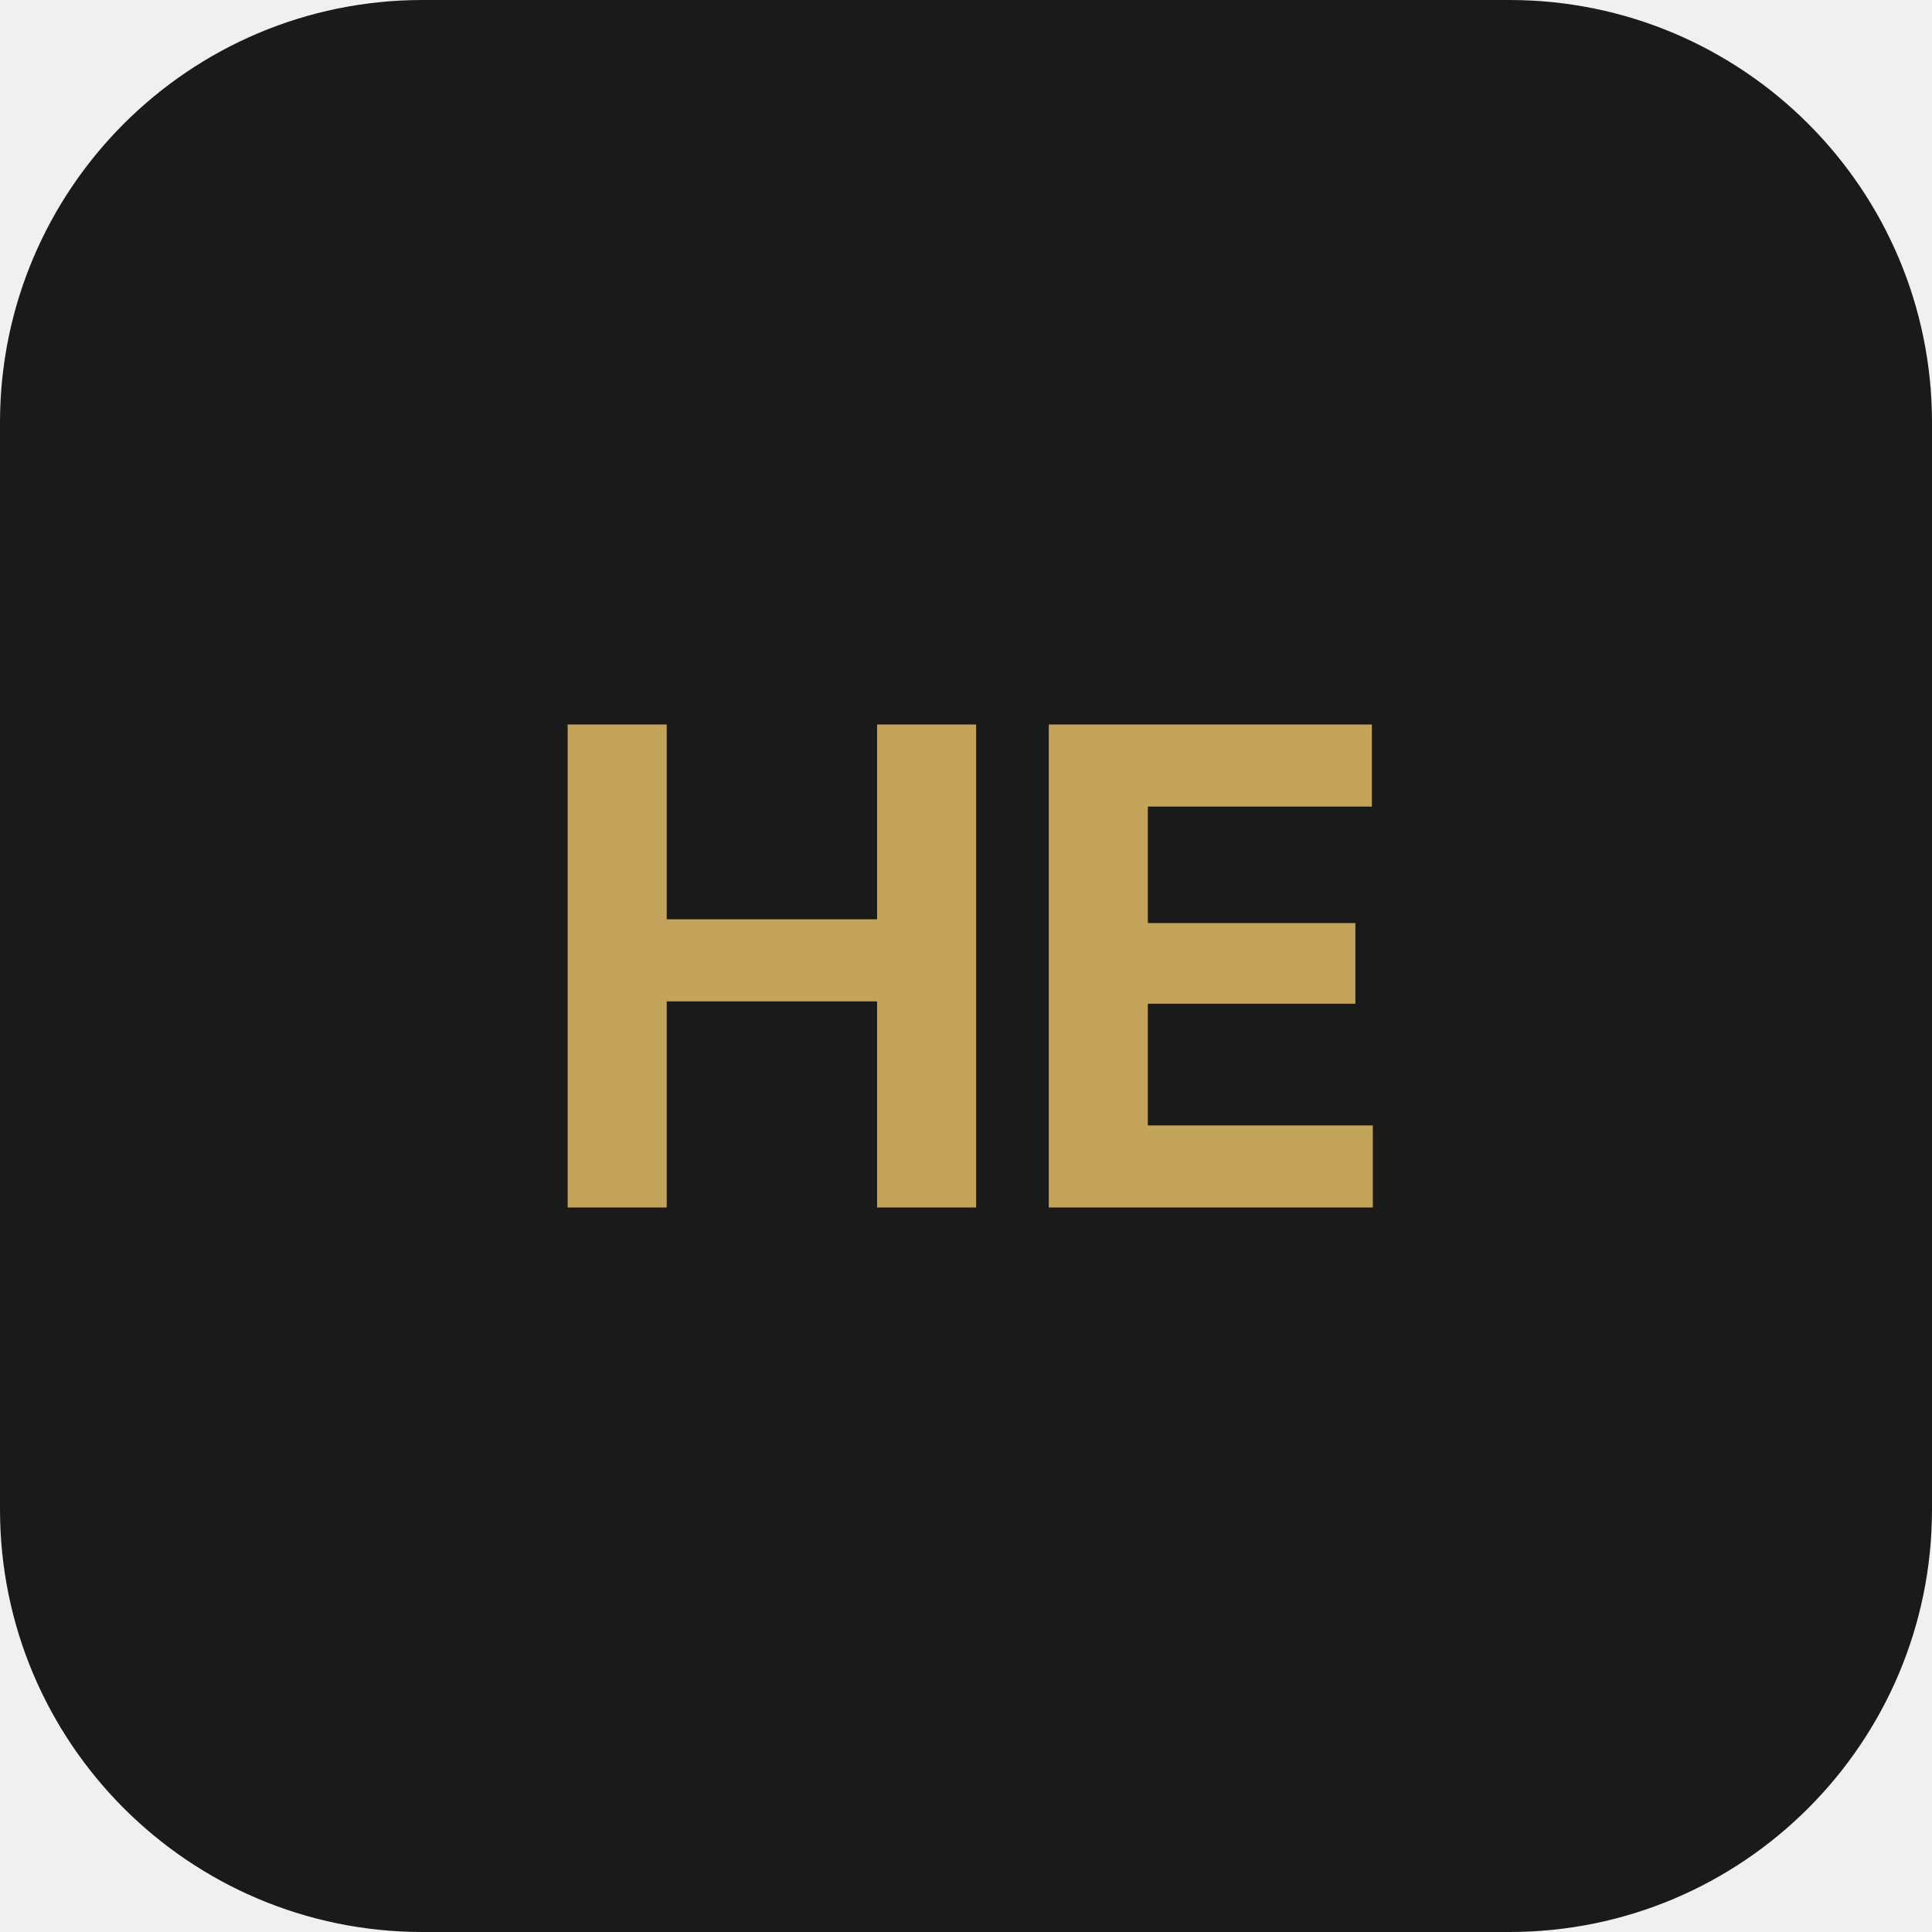
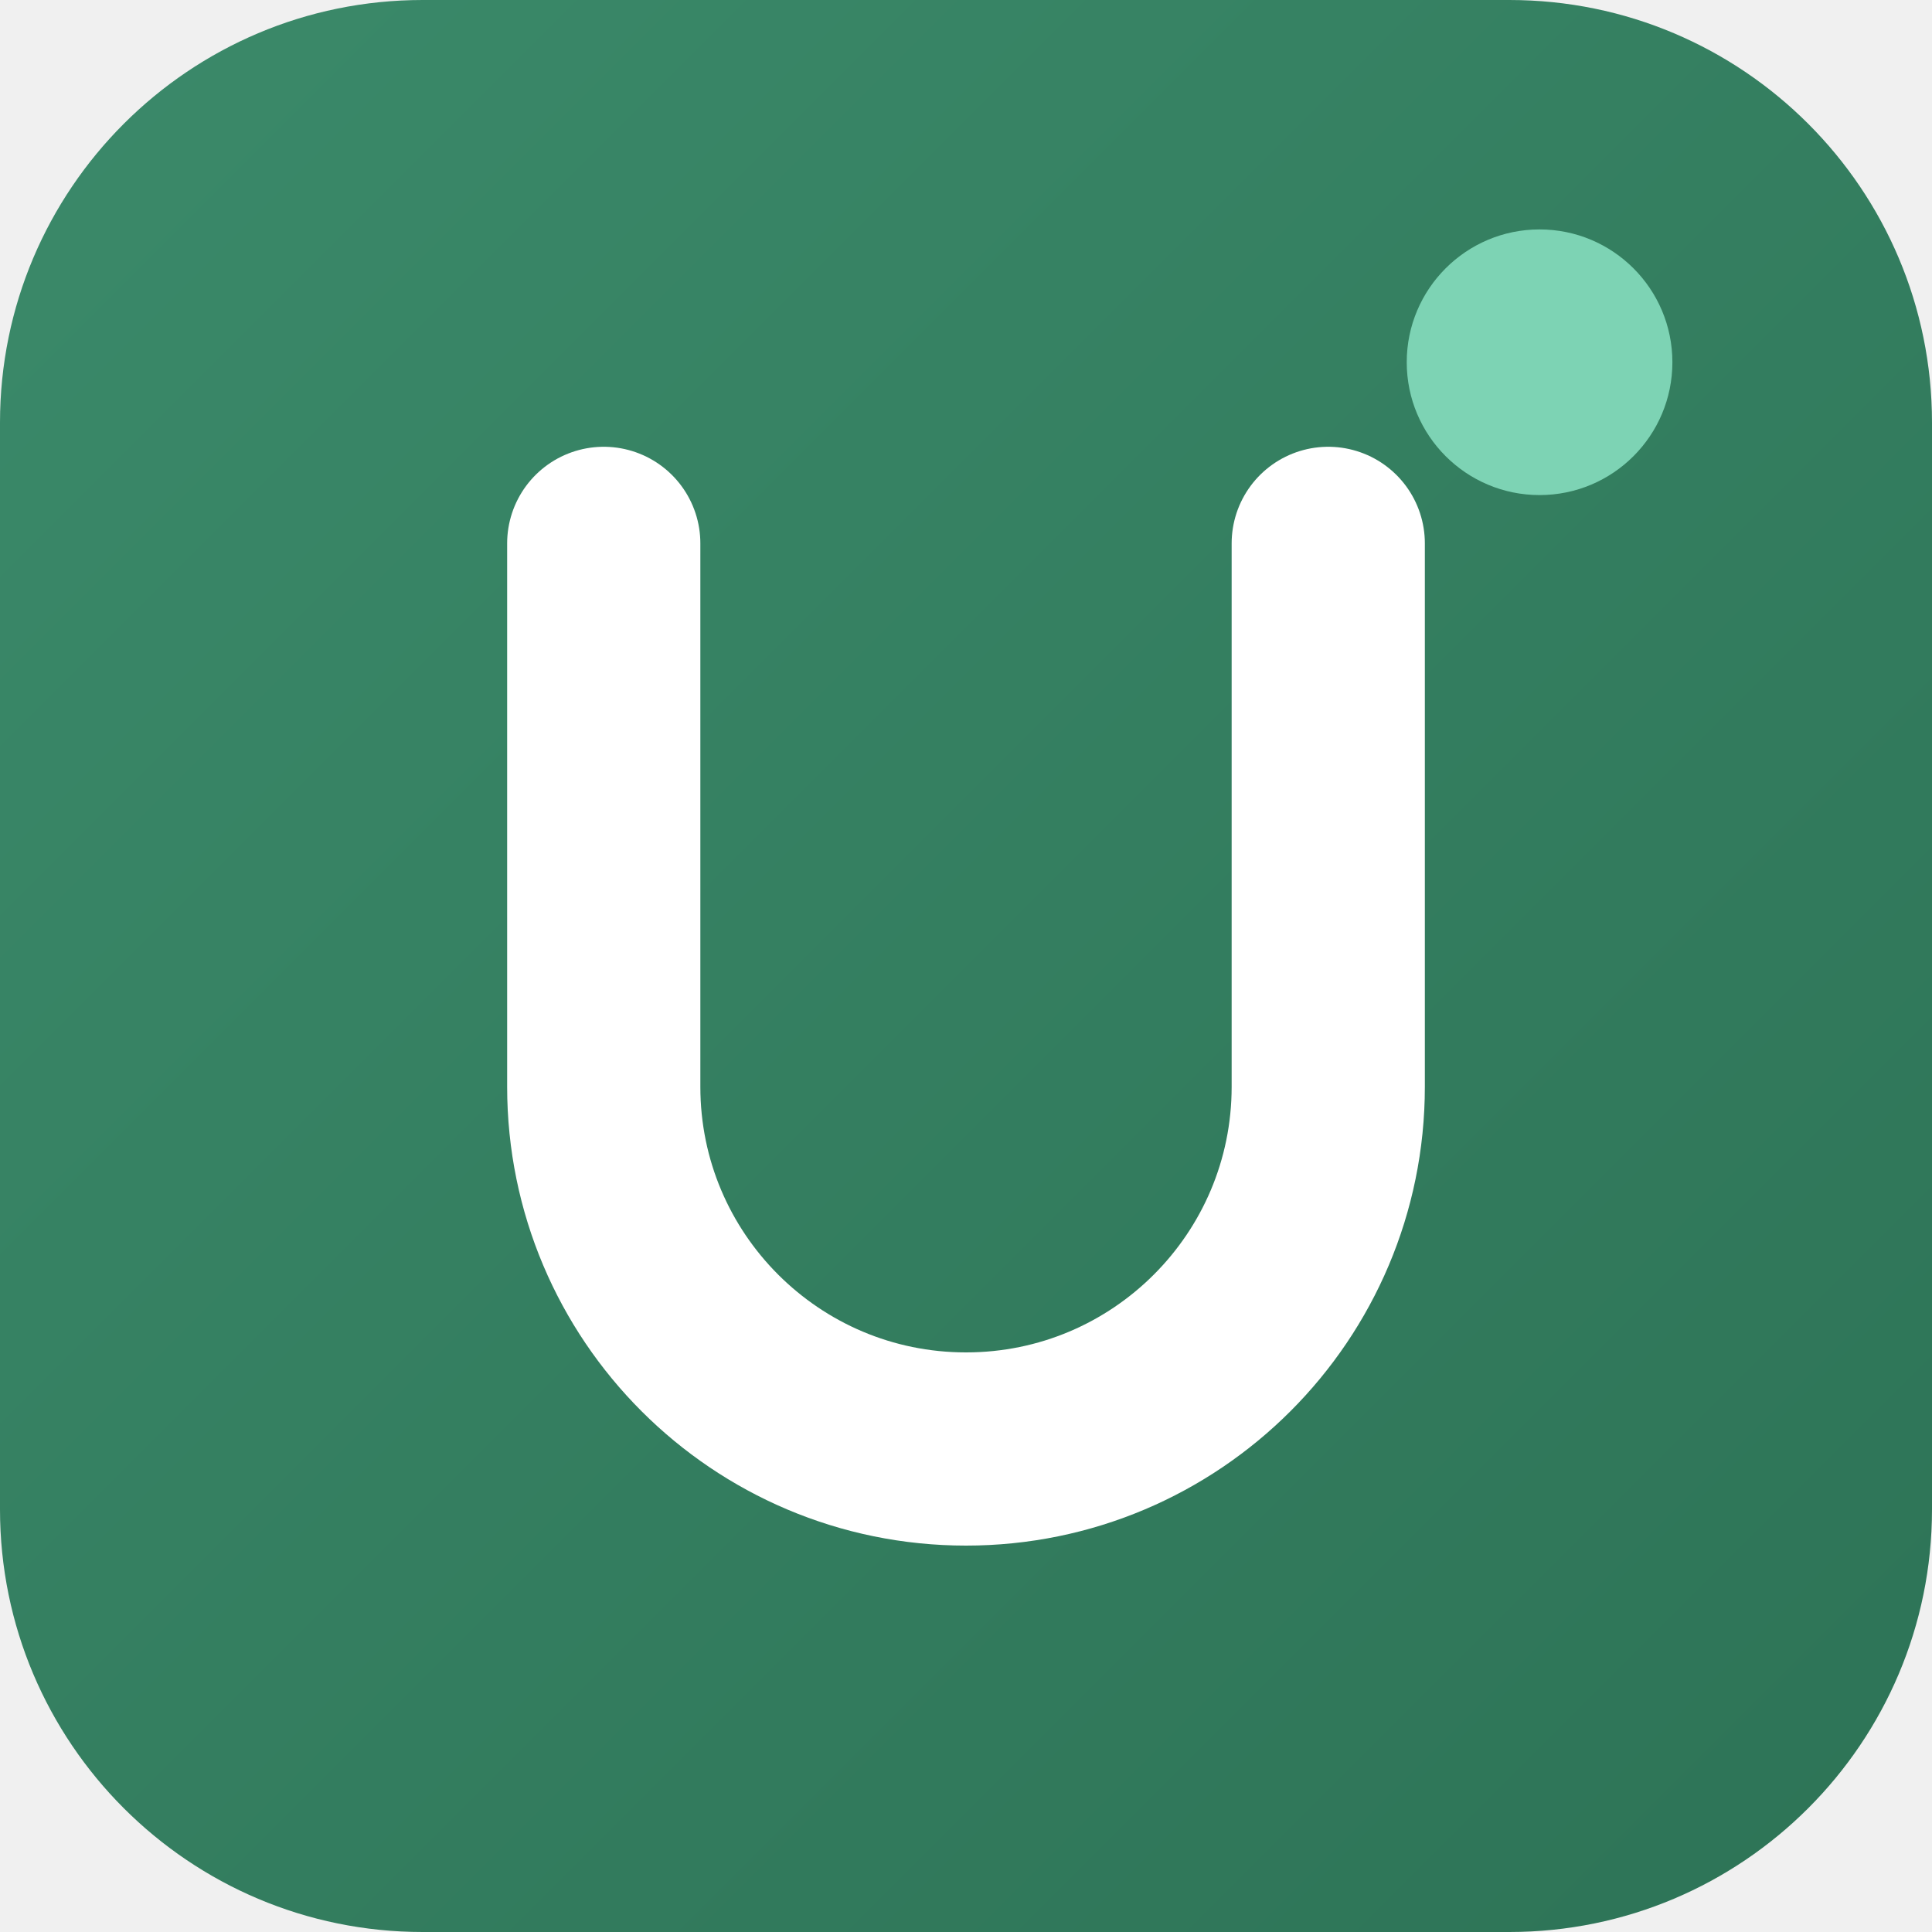
- <svg xmlns="http://www.w3.org/2000/svg" viewBox="0 0 64 64" width="64" height="64">
-   <rect width="64" height="64" rx="14" fill="#1A1A1A" />
-   <text x="32" y="40" font-family="system-ui, -apple-system, sans-serif" font-size="22" font-weight="700" fill="#C4A35A" text-anchor="middle" letter-spacing="-0.5">HE</text>
+ <svg xmlns="http://www.w3.org/2000/svg" viewBox="0 0 32 32">
+   <defs>
+     <linearGradient id="bg" x1="0" y1="0" x2="1" y2="1">
+       <stop offset="0%" stop-color="#3B8A6A" />
+       <stop offset="100%" stop-color="#2D7356" />
+     </linearGradient>
+   </defs>
+   <rect width="32" height="32" rx="7" fill="url(#bg)" />
+   <path d="M10 9v9a6 6 0 0 0 12 0V9" stroke="#fff" stroke-width="3.2" stroke-linecap="round" fill="none" />
+   <circle cx="25.5" cy="6" r="2.2" fill="#7dd3b4" />
</svg>
